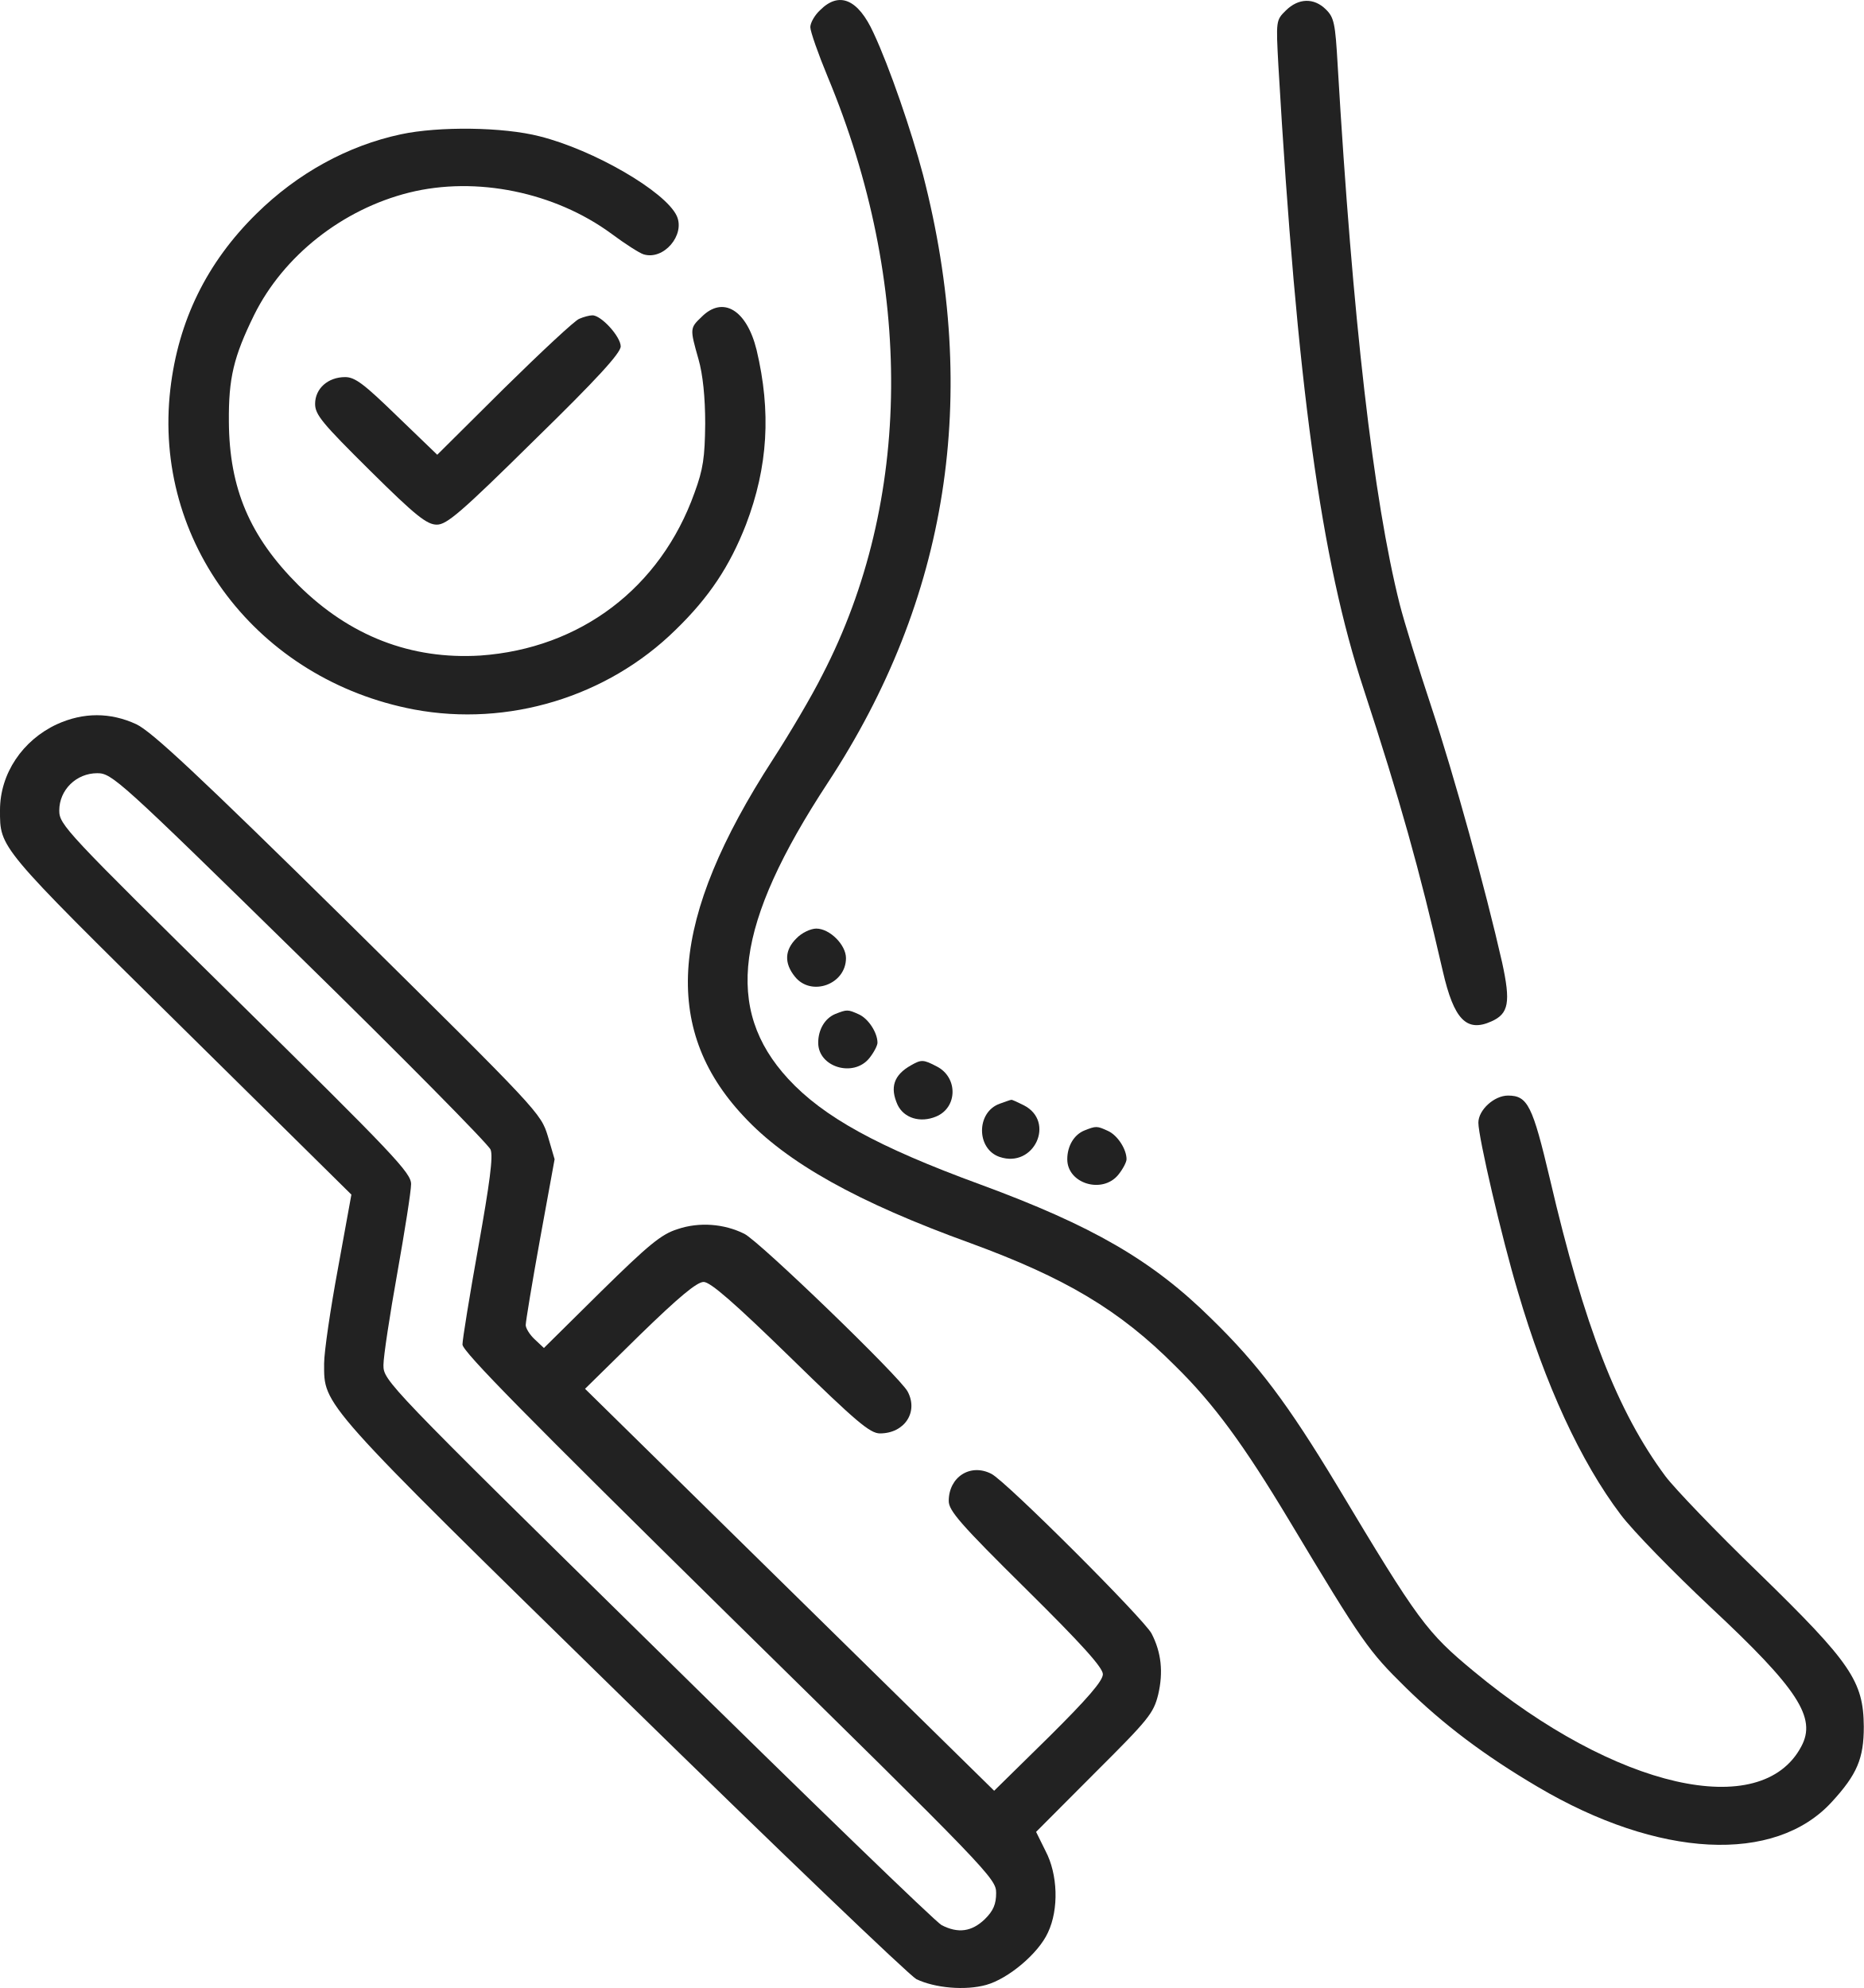
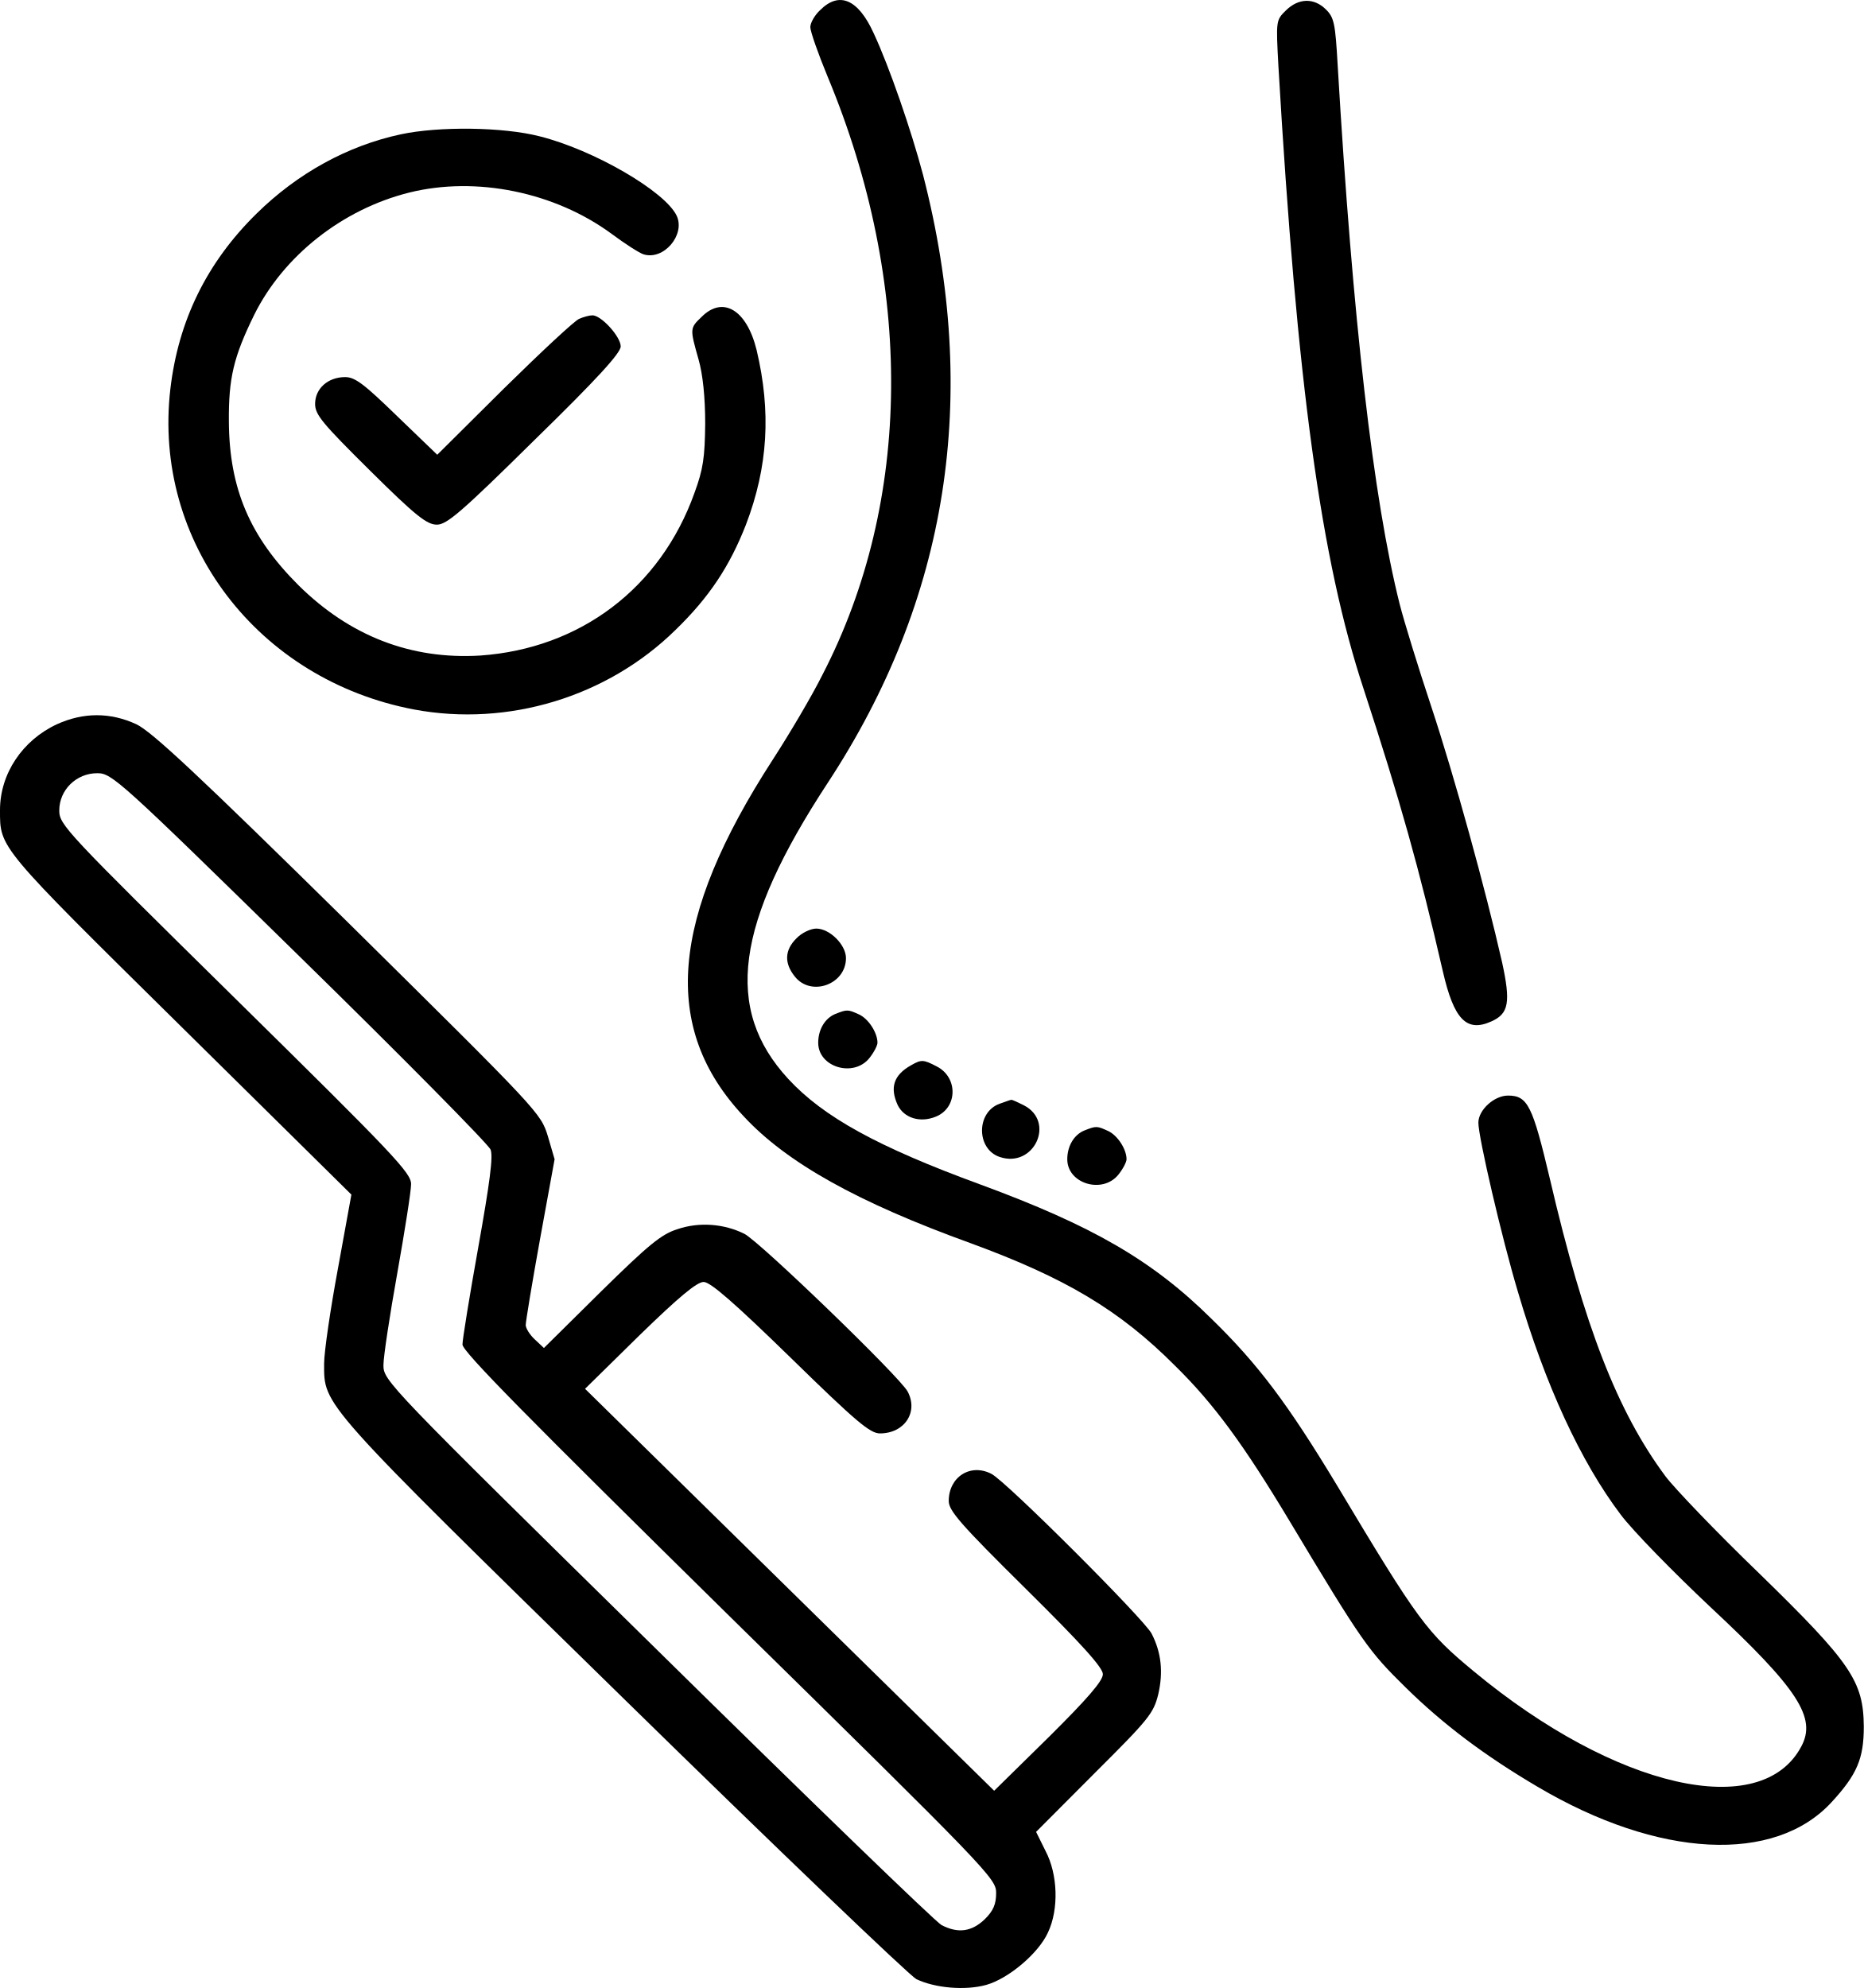
- <svg xmlns="http://www.w3.org/2000/svg" width="30" height="32" viewBox="0 0 30 32" fill="none">
-   <path d="M13.202 0.162C13.113 0.243 13.043 0.368 13.043 0.437C13.043 0.506 13.17 0.868 13.323 1.237C14.71 4.569 14.685 8.064 13.24 10.858C13.069 11.202 12.706 11.815 12.439 12.227C10.784 14.784 10.638 16.547 11.968 17.966C12.661 18.716 13.807 19.354 15.62 20.01C17.141 20.567 18.019 21.085 18.916 21.986C19.54 22.598 20.023 23.261 20.755 24.48C21.932 26.443 22.027 26.574 22.625 27.162C23.23 27.756 23.892 28.256 24.751 28.762C26.698 29.913 28.568 30.006 29.484 29.006C29.892 28.562 30 28.306 30 27.793C29.994 27.062 29.796 26.768 28.314 25.324C27.62 24.655 26.946 23.949 26.806 23.761C26.036 22.723 25.501 21.354 24.948 18.979C24.668 17.797 24.591 17.635 24.273 17.635C24.051 17.635 23.796 17.866 23.796 18.072C23.796 18.304 24.172 19.923 24.432 20.792C24.872 22.292 25.444 23.53 26.087 24.38C26.284 24.643 26.939 25.311 27.531 25.868C28.944 27.187 29.243 27.649 28.994 28.112C28.352 29.325 26.004 28.794 23.726 26.906C22.963 26.274 22.835 26.105 21.518 23.905C20.729 22.598 20.252 21.961 19.501 21.229C18.547 20.285 17.58 19.729 15.779 19.066C14.125 18.46 13.253 17.979 12.687 17.366C11.65 16.241 11.834 14.872 13.323 12.602C15.264 9.645 15.779 6.388 14.857 2.813C14.672 2.112 14.316 1.075 14.061 0.531C13.813 -0.013 13.508 -0.144 13.202 0.162Z" fill="#222222" />
-   <path d="M20.698 0.168C20.538 0.325 20.538 0.331 20.577 1.056C20.876 6.188 21.264 9.02 21.951 11.096C22.536 12.884 22.842 13.972 23.224 15.634C23.402 16.41 23.605 16.622 24.006 16.441C24.286 16.316 24.318 16.134 24.178 15.491C23.911 14.315 23.408 12.49 23.039 11.377C22.829 10.746 22.6 10.002 22.53 9.727C22.104 8.033 21.773 5.151 21.531 1.044C21.493 0.375 21.474 0.281 21.34 0.15C21.149 -0.038 20.901 -0.032 20.698 0.168Z" fill="#222222" />
-   <path d="M6.452 2.162C5.599 2.344 4.791 2.787 4.13 3.438C3.328 4.225 2.87 5.163 2.742 6.263C2.456 8.726 4.149 10.945 6.668 11.421C8.176 11.702 9.773 11.221 10.874 10.139C11.415 9.614 11.746 9.114 12.007 8.445C12.363 7.513 12.414 6.626 12.178 5.632C12.019 4.988 11.637 4.757 11.294 5.1C11.103 5.282 11.103 5.288 11.243 5.782C11.313 6.026 11.351 6.394 11.351 6.82C11.345 7.363 11.319 7.551 11.179 7.932C10.632 9.464 9.341 10.439 7.731 10.552C6.617 10.62 5.631 10.239 4.804 9.42C4.021 8.639 3.691 7.864 3.684 6.788C3.678 6.088 3.76 5.744 4.091 5.069C4.562 4.119 5.51 3.369 6.586 3.1C7.667 2.831 8.933 3.094 9.843 3.763C10.06 3.925 10.295 4.075 10.359 4.094C10.683 4.194 11.033 3.781 10.893 3.475C10.709 3.081 9.557 2.412 8.685 2.194C8.1 2.043 7.063 2.031 6.452 2.162Z" fill="#222222" />
-   <path d="M9.323 5.132C9.253 5.157 8.712 5.663 8.114 6.251L7.038 7.32L6.389 6.695C5.861 6.182 5.715 6.07 5.556 6.07C5.276 6.07 5.072 6.257 5.072 6.501C5.072 6.676 5.187 6.813 5.957 7.576C6.695 8.308 6.873 8.445 7.032 8.445C7.191 8.445 7.42 8.251 8.604 7.082C9.609 6.101 9.991 5.682 9.991 5.576C9.991 5.419 9.673 5.069 9.533 5.076C9.488 5.076 9.393 5.101 9.323 5.132Z" fill="#222222" />
-   <path d="M0.916 11.658C0.363 11.915 2.44681e-05 12.452 2.44681e-05 13.04C2.44681e-05 13.652 -0.038 13.609 2.901 16.509L5.656 19.229L5.44 20.417C5.319 21.067 5.217 21.761 5.217 21.948C5.217 22.63 5.128 22.536 10.028 27.331C12.509 29.762 14.634 31.794 14.749 31.857C15.048 32.001 15.538 32.044 15.875 31.95C16.231 31.85 16.715 31.444 16.868 31.107C17.046 30.731 17.027 30.169 16.829 29.794L16.677 29.487L17.618 28.543C18.49 27.674 18.567 27.581 18.643 27.274C18.726 26.918 18.694 26.599 18.535 26.293C18.407 26.055 16.193 23.842 15.958 23.724C15.62 23.549 15.271 23.774 15.271 24.161C15.271 24.317 15.461 24.536 16.511 25.574C17.415 26.468 17.752 26.843 17.752 26.949C17.752 27.056 17.504 27.343 16.88 27.962L16.002 28.825L12.706 25.587L9.417 22.355L10.295 21.492C10.925 20.879 11.217 20.635 11.326 20.635C11.434 20.635 11.816 20.967 12.726 21.854C13.782 22.886 14.004 23.073 14.164 23.073C14.558 23.073 14.787 22.73 14.609 22.398C14.482 22.161 12.229 19.985 11.981 19.86C11.656 19.698 11.256 19.666 10.906 19.785C10.645 19.866 10.441 20.035 9.671 20.792L8.755 21.698L8.609 21.561C8.526 21.485 8.462 21.379 8.462 21.329C8.462 21.273 8.564 20.654 8.692 19.948L8.927 18.66L8.819 18.291C8.704 17.916 8.685 17.897 5.612 14.859C3.169 12.452 2.443 11.777 2.195 11.658C1.775 11.464 1.343 11.464 0.916 11.658ZM4.823 15.397C6.484 17.022 7.864 18.422 7.896 18.504C7.941 18.61 7.883 19.041 7.699 20.073C7.559 20.854 7.444 21.561 7.444 21.642C7.444 21.754 8.488 22.811 11.739 26.012C15.92 30.119 16.034 30.238 16.034 30.469C16.034 30.65 15.99 30.756 15.85 30.894C15.64 31.094 15.423 31.125 15.156 30.988C15.061 30.938 12.999 28.944 10.581 26.562C6.21 22.267 6.172 22.223 6.172 21.973C6.172 21.836 6.274 21.167 6.395 20.492C6.515 19.816 6.617 19.172 6.617 19.06C6.617 18.879 6.344 18.591 3.786 16.072C1.05 13.377 0.954 13.277 0.954 13.046C0.954 12.715 1.228 12.446 1.565 12.446C1.801 12.446 1.909 12.54 4.823 15.397Z" fill="#222222" />
-   <path d="M12.821 15.103C12.63 15.29 12.618 15.503 12.796 15.722C13.057 16.047 13.617 15.847 13.617 15.422C13.617 15.209 13.356 14.947 13.139 14.947C13.05 14.947 12.904 15.015 12.821 15.103Z" fill="#222222" />
-   <path d="M13.444 16.322C13.278 16.391 13.17 16.572 13.17 16.785C13.17 17.178 13.736 17.347 13.991 17.035C14.067 16.941 14.124 16.828 14.124 16.785C14.124 16.622 13.978 16.397 13.825 16.328C13.647 16.247 13.634 16.247 13.444 16.322Z" fill="#222222" />
-   <path d="M14.665 17.147C14.385 17.304 14.321 17.504 14.448 17.785C14.55 17.997 14.811 18.079 15.066 17.973C15.416 17.829 15.422 17.341 15.078 17.166C14.862 17.053 14.83 17.053 14.665 17.147Z" fill="#222222" />
-   <path d="M16.091 17.766C15.709 17.904 15.715 18.497 16.091 18.623C16.644 18.81 16.994 18.054 16.479 17.791C16.377 17.741 16.288 17.697 16.275 17.704C16.262 17.704 16.18 17.735 16.091 17.766Z" fill="#222222" />
-   <path d="M17.452 18.198C17.287 18.266 17.179 18.448 17.179 18.66C17.179 19.054 17.745 19.223 18 18.91C18.076 18.816 18.133 18.704 18.133 18.66C18.133 18.497 17.987 18.273 17.834 18.204C17.656 18.122 17.643 18.122 17.452 18.198Z" fill="#222222" />
+ <svg xmlns="http://www.w3.org/2000/svg" width="30" height="32" viewBox="0 0 30 32" fill="currentColor">
+   <path d="M13.202 0.162C13.113 0.243 13.043 0.368 13.043 0.437C13.043 0.506 13.17 0.868 13.323 1.237C14.71 4.569 14.685 8.064 13.24 10.858C13.069 11.202 12.706 11.815 12.439 12.227C10.784 14.784 10.638 16.547 11.968 17.966C12.661 18.716 13.807 19.354 15.62 20.01C17.141 20.567 18.019 21.085 18.916 21.986C19.54 22.598 20.023 23.261 20.755 24.48C21.932 26.443 22.027 26.574 22.625 27.162C23.23 27.756 23.892 28.256 24.751 28.762C26.698 29.913 28.568 30.006 29.484 29.006C29.892 28.562 30 28.306 30 27.793C29.994 27.062 29.796 26.768 28.314 25.324C27.62 24.655 26.946 23.949 26.806 23.761C26.036 22.723 25.501 21.354 24.948 18.979C24.668 17.797 24.591 17.635 24.273 17.635C24.051 17.635 23.796 17.866 23.796 18.072C23.796 18.304 24.172 19.923 24.432 20.792C24.872 22.292 25.444 23.53 26.087 24.38C26.284 24.643 26.939 25.311 27.531 25.868C28.944 27.187 29.243 27.649 28.994 28.112C28.352 29.325 26.004 28.794 23.726 26.906C22.963 26.274 22.835 26.105 21.518 23.905C20.729 22.598 20.252 21.961 19.501 21.229C18.547 20.285 17.58 19.729 15.779 19.066C14.125 18.46 13.253 17.979 12.687 17.366C11.65 16.241 11.834 14.872 13.323 12.602C15.264 9.645 15.779 6.388 14.857 2.813C14.672 2.112 14.316 1.075 14.061 0.531C13.813 -0.013 13.508 -0.144 13.202 0.162Z" fill="currentColor" />
+   <path d="M20.698 0.168C20.538 0.325 20.538 0.331 20.577 1.056C20.876 6.188 21.264 9.02 21.951 11.096C22.536 12.884 22.842 13.972 23.224 15.634C23.402 16.41 23.605 16.622 24.006 16.441C24.286 16.316 24.318 16.134 24.178 15.491C23.911 14.315 23.408 12.49 23.039 11.377C22.829 10.746 22.6 10.002 22.53 9.727C22.104 8.033 21.773 5.151 21.531 1.044C21.493 0.375 21.474 0.281 21.34 0.15C21.149 -0.038 20.901 -0.032 20.698 0.168Z" fill="currentColor" />
+   <path d="M6.452 2.162C5.599 2.344 4.791 2.787 4.13 3.438C3.328 4.225 2.87 5.163 2.742 6.263C2.456 8.726 4.149 10.945 6.668 11.421C8.176 11.702 9.773 11.221 10.874 10.139C11.415 9.614 11.746 9.114 12.007 8.445C12.363 7.513 12.414 6.626 12.178 5.632C12.019 4.988 11.637 4.757 11.294 5.1C11.103 5.282 11.103 5.288 11.243 5.782C11.313 6.026 11.351 6.394 11.351 6.82C11.345 7.363 11.319 7.551 11.179 7.932C10.632 9.464 9.341 10.439 7.731 10.552C6.617 10.62 5.631 10.239 4.804 9.42C4.021 8.639 3.691 7.864 3.684 6.788C3.678 6.088 3.76 5.744 4.091 5.069C4.562 4.119 5.51 3.369 6.586 3.1C7.667 2.831 8.933 3.094 9.843 3.763C10.06 3.925 10.295 4.075 10.359 4.094C10.683 4.194 11.033 3.781 10.893 3.475C10.709 3.081 9.557 2.412 8.685 2.194C8.1 2.043 7.063 2.031 6.452 2.162Z" fill="currentColor" />
+   <path d="M9.323 5.132C9.253 5.157 8.712 5.663 8.114 6.251L7.038 7.32L6.389 6.695C5.861 6.182 5.715 6.07 5.556 6.07C5.276 6.07 5.072 6.257 5.072 6.501C5.072 6.676 5.187 6.813 5.957 7.576C6.695 8.308 6.873 8.445 7.032 8.445C7.191 8.445 7.42 8.251 8.604 7.082C9.609 6.101 9.991 5.682 9.991 5.576C9.991 5.419 9.673 5.069 9.533 5.076C9.488 5.076 9.393 5.101 9.323 5.132Z" fill="currentColor" />
+   <path d="M0.916 11.658C0.363 11.915 2.44681e-05 12.452 2.44681e-05 13.04C2.44681e-05 13.652 -0.038 13.609 2.901 16.509L5.656 19.229L5.44 20.417C5.319 21.067 5.217 21.761 5.217 21.948C5.217 22.63 5.128 22.536 10.028 27.331C12.509 29.762 14.634 31.794 14.749 31.857C15.048 32.001 15.538 32.044 15.875 31.95C16.231 31.85 16.715 31.444 16.868 31.107C17.046 30.731 17.027 30.169 16.829 29.794L16.677 29.487L17.618 28.543C18.49 27.674 18.567 27.581 18.643 27.274C18.726 26.918 18.694 26.599 18.535 26.293C18.407 26.055 16.193 23.842 15.958 23.724C15.62 23.549 15.271 23.774 15.271 24.161C15.271 24.317 15.461 24.536 16.511 25.574C17.415 26.468 17.752 26.843 17.752 26.949C17.752 27.056 17.504 27.343 16.88 27.962L16.002 28.825L12.706 25.587L9.417 22.355L10.295 21.492C10.925 20.879 11.217 20.635 11.326 20.635C11.434 20.635 11.816 20.967 12.726 21.854C13.782 22.886 14.004 23.073 14.164 23.073C14.558 23.073 14.787 22.73 14.609 22.398C14.482 22.161 12.229 19.985 11.981 19.86C11.656 19.698 11.256 19.666 10.906 19.785C10.645 19.866 10.441 20.035 9.671 20.792L8.755 21.698L8.609 21.561C8.526 21.485 8.462 21.379 8.462 21.329C8.462 21.273 8.564 20.654 8.692 19.948L8.927 18.66L8.819 18.291C8.704 17.916 8.685 17.897 5.612 14.859C3.169 12.452 2.443 11.777 2.195 11.658C1.775 11.464 1.343 11.464 0.916 11.658ZM4.823 15.397C6.484 17.022 7.864 18.422 7.896 18.504C7.941 18.61 7.883 19.041 7.699 20.073C7.559 20.854 7.444 21.561 7.444 21.642C7.444 21.754 8.488 22.811 11.739 26.012C15.92 30.119 16.034 30.238 16.034 30.469C16.034 30.65 15.99 30.756 15.85 30.894C15.64 31.094 15.423 31.125 15.156 30.988C15.061 30.938 12.999 28.944 10.581 26.562C6.21 22.267 6.172 22.223 6.172 21.973C6.172 21.836 6.274 21.167 6.395 20.492C6.515 19.816 6.617 19.172 6.617 19.06C6.617 18.879 6.344 18.591 3.786 16.072C1.05 13.377 0.954 13.277 0.954 13.046C0.954 12.715 1.228 12.446 1.565 12.446C1.801 12.446 1.909 12.54 4.823 15.397Z" fill="currentColor" />
+   <path d="M12.821 15.103C12.63 15.29 12.618 15.503 12.796 15.722C13.057 16.047 13.617 15.847 13.617 15.422C13.617 15.209 13.356 14.947 13.139 14.947C13.05 14.947 12.904 15.015 12.821 15.103Z" fill="currentColor" />
+   <path d="M13.444 16.322C13.278 16.391 13.17 16.572 13.17 16.785C13.17 17.178 13.736 17.347 13.991 17.035C14.067 16.941 14.124 16.828 14.124 16.785C14.124 16.622 13.978 16.397 13.825 16.328C13.647 16.247 13.634 16.247 13.444 16.322Z" fill="currentColor" />
+   <path d="M14.665 17.147C14.385 17.304 14.321 17.504 14.448 17.785C14.55 17.997 14.811 18.079 15.066 17.973C15.416 17.829 15.422 17.341 15.078 17.166C14.862 17.053 14.83 17.053 14.665 17.147Z" fill="currentColor" />
+   <path d="M16.091 17.766C15.709 17.904 15.715 18.497 16.091 18.623C16.644 18.81 16.994 18.054 16.479 17.791C16.377 17.741 16.288 17.697 16.275 17.704C16.262 17.704 16.18 17.735 16.091 17.766Z" fill="currentColor" />
+   <path d="M17.452 18.198C17.287 18.266 17.179 18.448 17.179 18.66C17.179 19.054 17.745 19.223 18 18.91C18.076 18.816 18.133 18.704 18.133 18.66C18.133 18.497 17.987 18.273 17.834 18.204C17.656 18.122 17.643 18.122 17.452 18.198Z" fill="currentColor" />
</svg>
